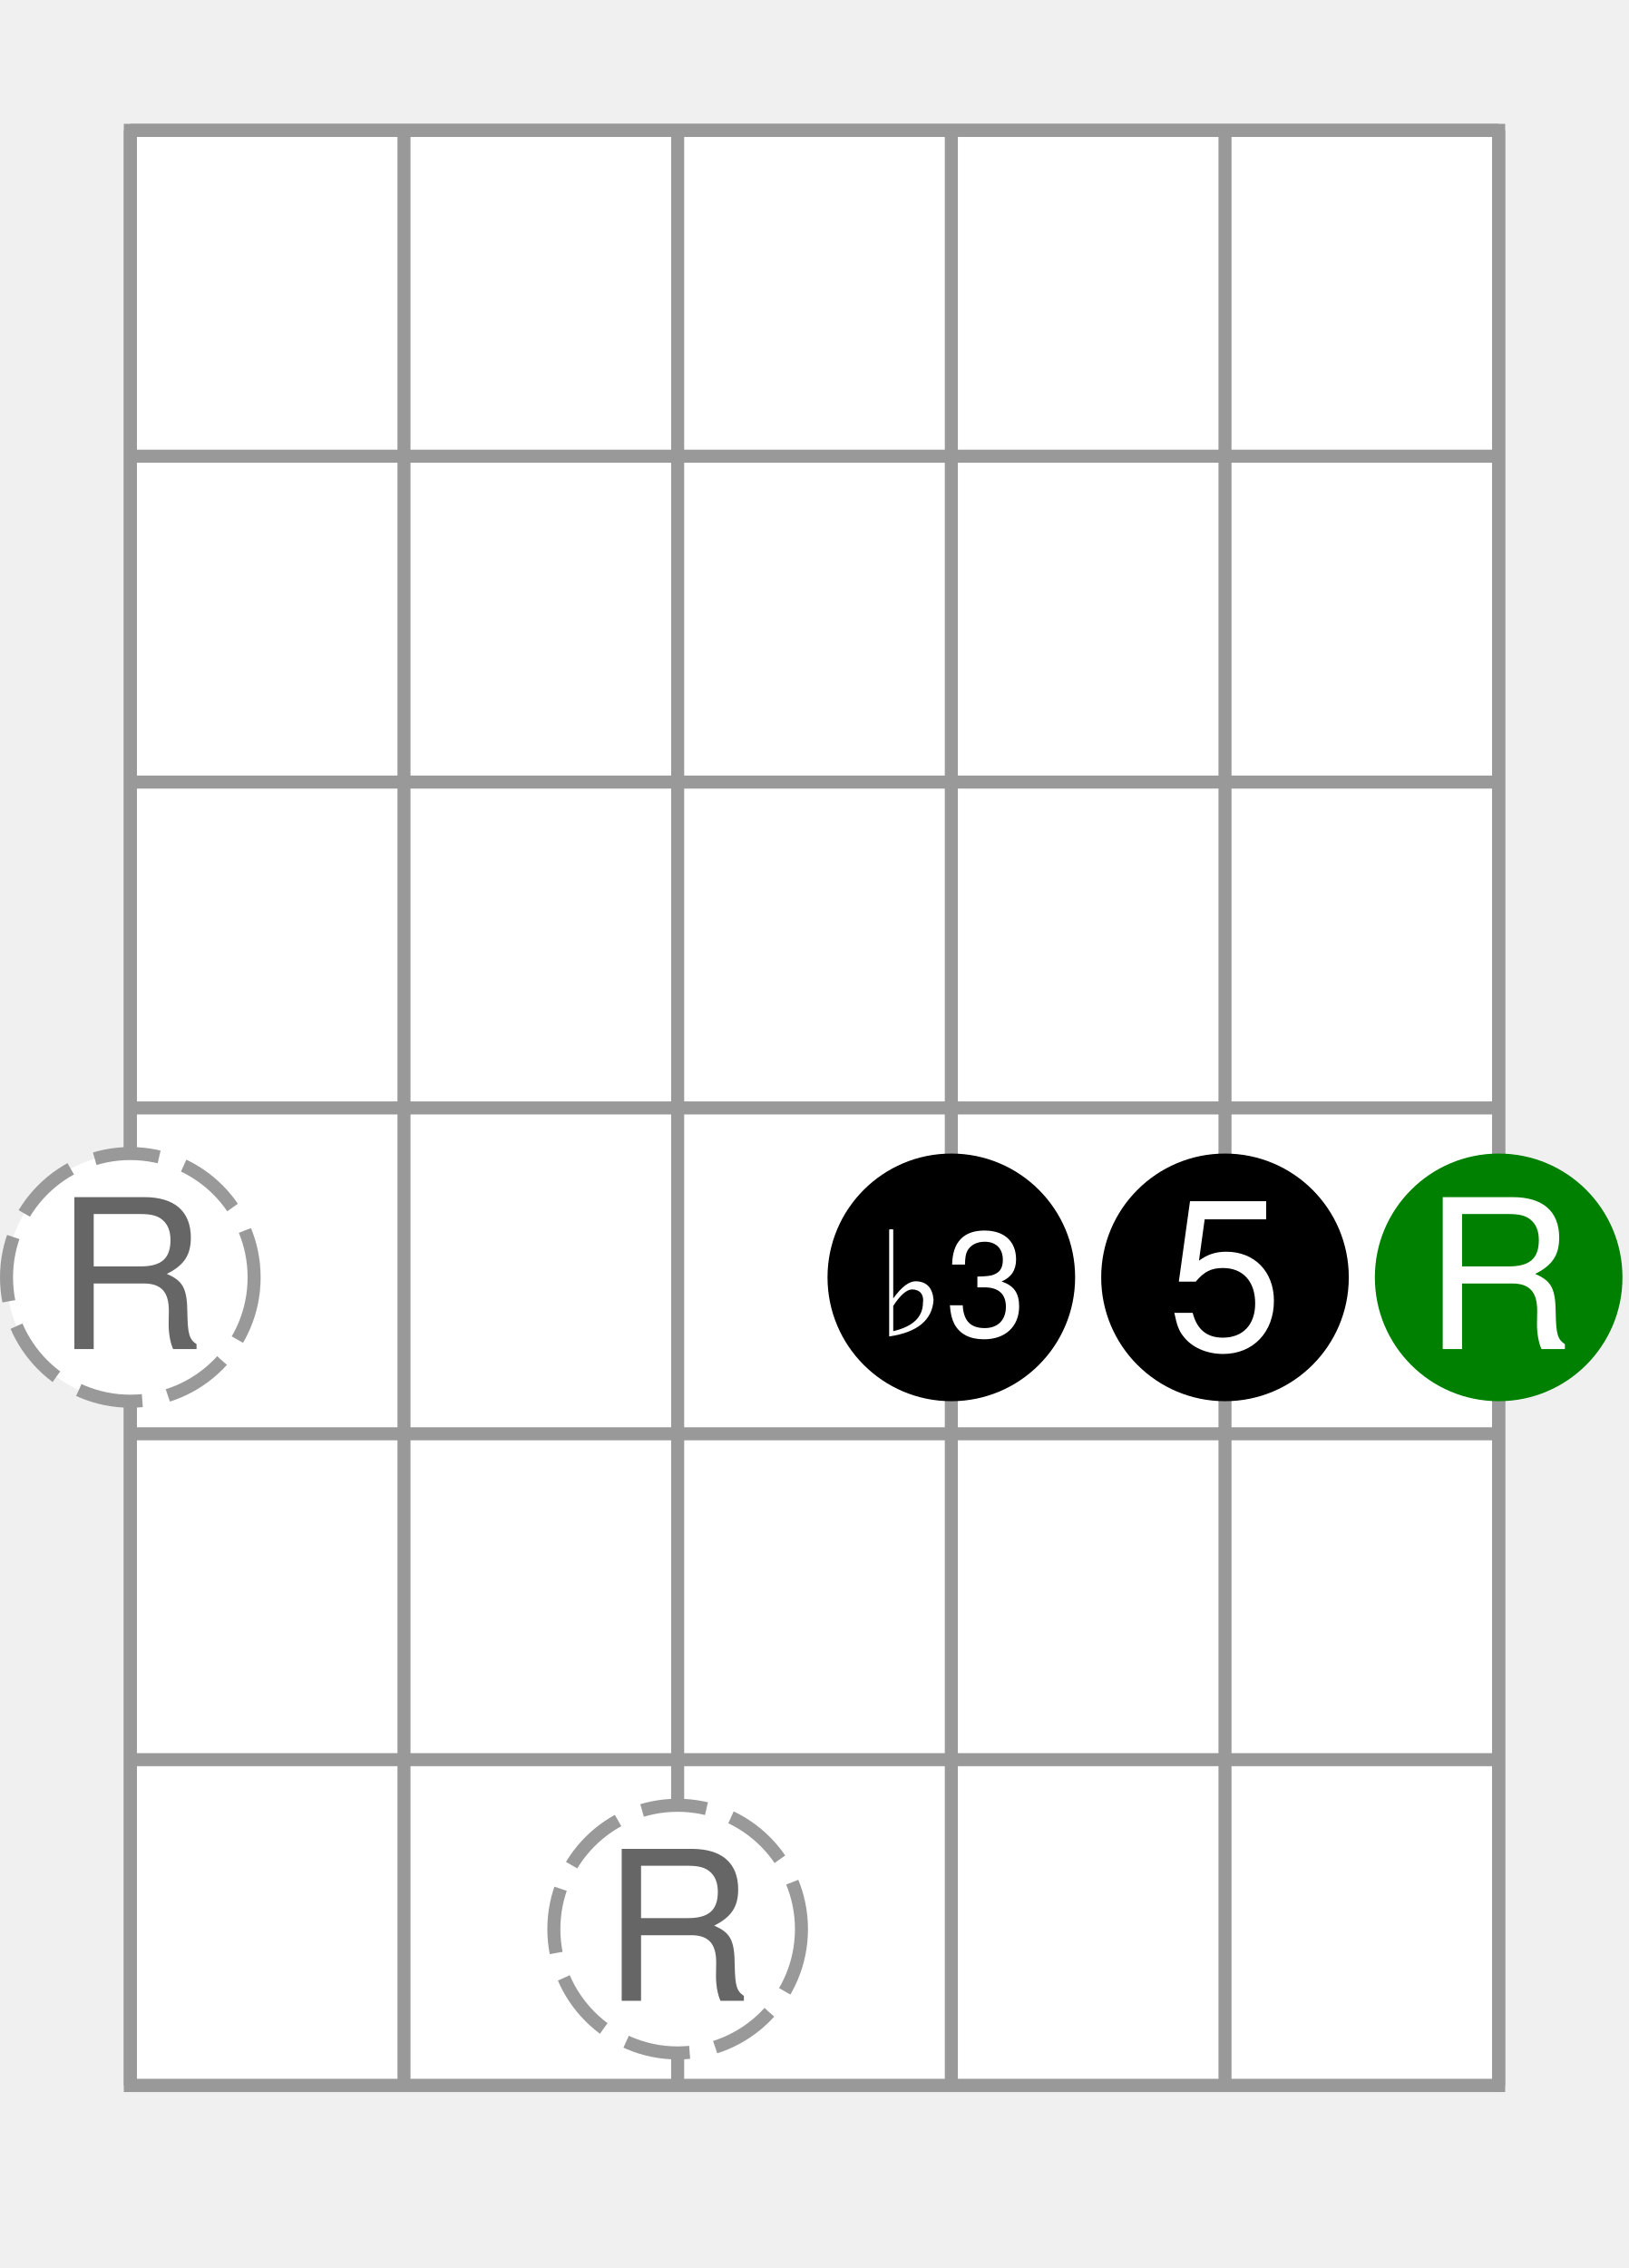
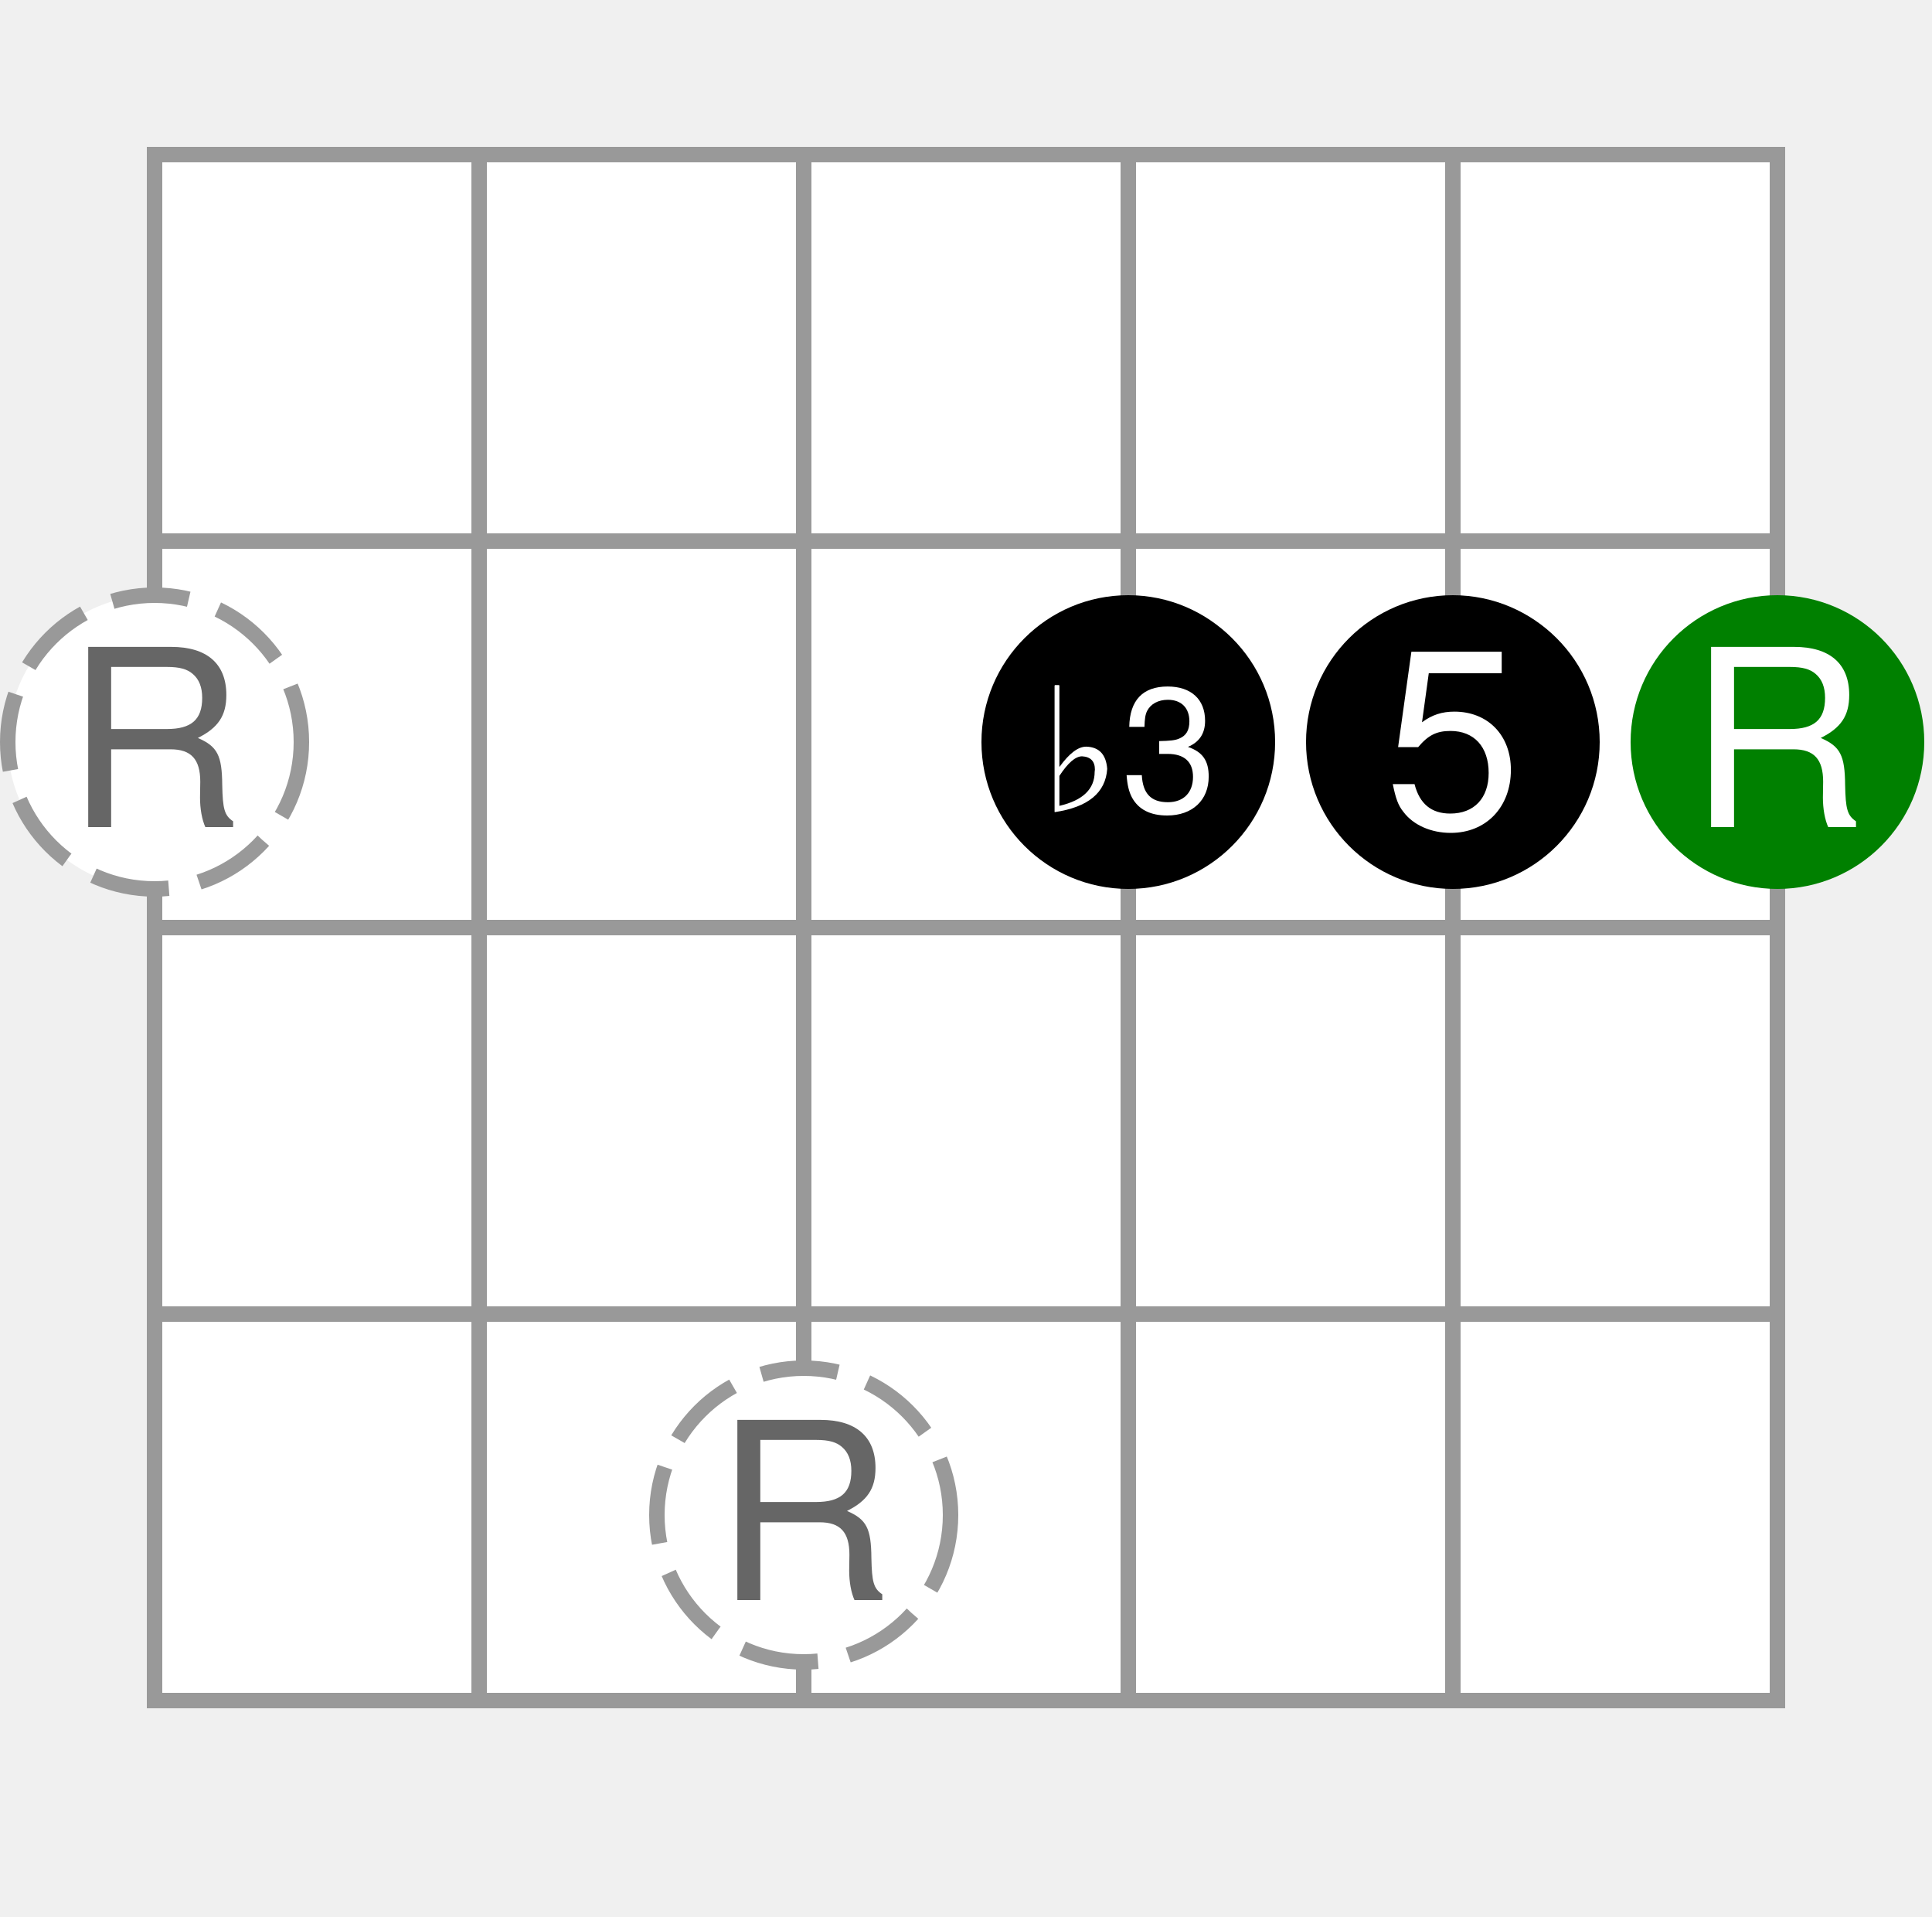
- <svg xmlns="http://www.w3.org/2000/svg" id="diagram-new" class="fbd-diagram" width="100%" viewBox="0 0 125 174" preserveAspectRatio="xMidYMid meet" font-size="16px" data-fbd="{&quot;numStrings&quot;:6,&quot;numFrets&quot;:6,&quot;grid&quot;:[[null],[null],[null,null,null,null,null,null,null,null],[null,null,null,null,null,null,null,null],[null,{&quot;label&quot;:&quot;R&quot;,&quot;dot&quot;:true,&quot;class&quot;:&quot;fbd-note-optional&quot;},&quot;&quot;,null,{&quot;dot&quot;:true,&quot;label&quot;:&quot;♭3&quot;},{&quot;label&quot;:&quot;5&quot;,&quot;dot&quot;:true},{&quot;dot&quot;:true,&quot;class&quot;:&quot;fbd-note-root&quot;,&quot;label&quot;:&quot;R&quot;},null],[null,null,null,null,&quot;&quot;,null,null,null],[null,null,&quot;&quot;,{&quot;label&quot;:&quot;R&quot;,&quot;dot&quot;:true,&quot;class&quot;:&quot;fbd-note-optional&quot;}]]}">
+ <svg xmlns="http://www.w3.org/2000/svg" id="diagram-new" class="fbd-diagram" width="100%" viewBox="0 0 125 124" preserveAspectRatio="xMidYMid meet" font-size="16px" data-fbd="{&quot;numStrings&quot;:6,&quot;numFrets&quot;:4,&quot;grid&quot;:[[null,null,null,null,null,null,null,null],[null,null,null,null,null,null,null,null],[null,{&quot;label&quot;:&quot;R&quot;,&quot;dot&quot;:true,&quot;class&quot;:&quot;fbd-note-optional&quot;},&quot;&quot;,null,{&quot;dot&quot;:true,&quot;label&quot;:&quot;♭3&quot;},{&quot;label&quot;:&quot;5&quot;,&quot;dot&quot;:true},{&quot;dot&quot;:true,&quot;class&quot;:&quot;fbd-note-root&quot;,&quot;label&quot;:&quot;R&quot;},null],[null,null,null,null,&quot;&quot;,null,null,null],[null,null,&quot;&quot;,{&quot;label&quot;:&quot;R&quot;,&quot;dot&quot;:true,&quot;class&quot;:&quot;fbd-note-optional&quot;}]]}">
  <style type="text/css">/*  */
 .fbd-grid { stroke: #999; } .fbd-grid-background { fill: #fff; } .fbd-diagram { font-family: "Helvetica Neue",Helvetica,Arial,sans-serif; font-weight: 500; } .fbd-inlays { fill: #f5f5f5; stroke: #ddd; } .fbd-positions text { fill: #333; text-anchor: middle; } .fbd-positions circle + text { fill: #fff; } .fbd-dots { fill: #000; stroke: none; } .fbd-note-footer { font-size: 75%; text-anchor: middle; fill: #000; } .fbd-note-root circle { fill: green; } .fbd-note-optional circle { fill: #fff; stroke: #999; stroke-dasharray: 5,2; } .fbd-note-optional circle + text { fill: #666; } .fbd-note-chromatic circle { fill: #fcc; } .fbd-note-chromatic circle + text { fill: #000; }
/*  */
</style>
  <g class="fbd-grid">
-     <rect class="fbd-grid-background" x="10" y="10" width="105" height="150" />
-     <path class="fbd-frets" d=" M10 10 h105 M10 35 h105 M10 60 h105 M10 85 h105 M10 110 h105 M10 135 h105 M10 160 h105" />
-     <path class="fbd-strings" d=" M10 10 v150 M31 10 v150 M52 10 v150 M73 10 v150 M94 10 v150 M115 10 v150" />
+     <rect class="fbd-grid-background" x="10" y="10" width="105" height="100" />
+     <path class="fbd-frets" d=" M10 10 h105 M10 35 h105 M10 60 h105 M10 85 h105 M10 110 h105" />
+     <path class="fbd-strings" d=" M10 10 v100 M31 10 v100 M52 10 v100 M73 10 v100 M94 10 v100 M115 10 v100" />
  </g>
  <g class="fbd-positions">
-     <g class="fbd-pos-1-4 fbd-note-optional">
-       <circle cx="10" cy="98" r="9.5" />
-       <text x="10" y="103.5">R</text>
+     <g class="fbd-pos-1-2 fbd-note-optional">
+       <circle cx="10" cy="48" r="9.5" />
+       <text x="10" y="53.5">R</text>
    </g>
-     <g class="fbd-pos-4-4">
-       <circle cx="73" cy="98" r="9.5" />
-       <text font-size="70%" x="73" y="102.5">♭3</text>
+     <g class="fbd-pos-4-2">
+       <circle cx="73" cy="48" r="9.5" />
+       <text font-size="70%" x="73" y="52.5">♭3</text>
    </g>
-     <g class="fbd-pos-5-4">
-       <circle cx="94" cy="98" r="9.5" />
-       <text x="94" y="103.5">5</text>
+     <g class="fbd-pos-5-2">
+       <circle cx="94" cy="48" r="9.5" />
+       <text x="94" y="53.5">5</text>
    </g>
-     <g class="fbd-pos-6-4 fbd-note-root">
-       <circle cx="115" cy="98" r="9.5" />
-       <text x="115" y="103.5">R</text>
+     <g class="fbd-pos-6-2 fbd-note-root">
+       <circle cx="115" cy="48" r="9.5" />
+       <text x="115" y="53.5">R</text>
    </g>
-     <g class="fbd-pos-3-6 fbd-note-optional">
-       <circle cx="52" cy="148" r="9.5" />
-       <text x="52" y="153.5">R</text>
+     <g class="fbd-pos-3-4 fbd-note-optional">
+       <circle cx="52" cy="98" r="9.5" />
+       <text x="52" y="103.5">R</text>
    </g>
  </g>
</svg>
